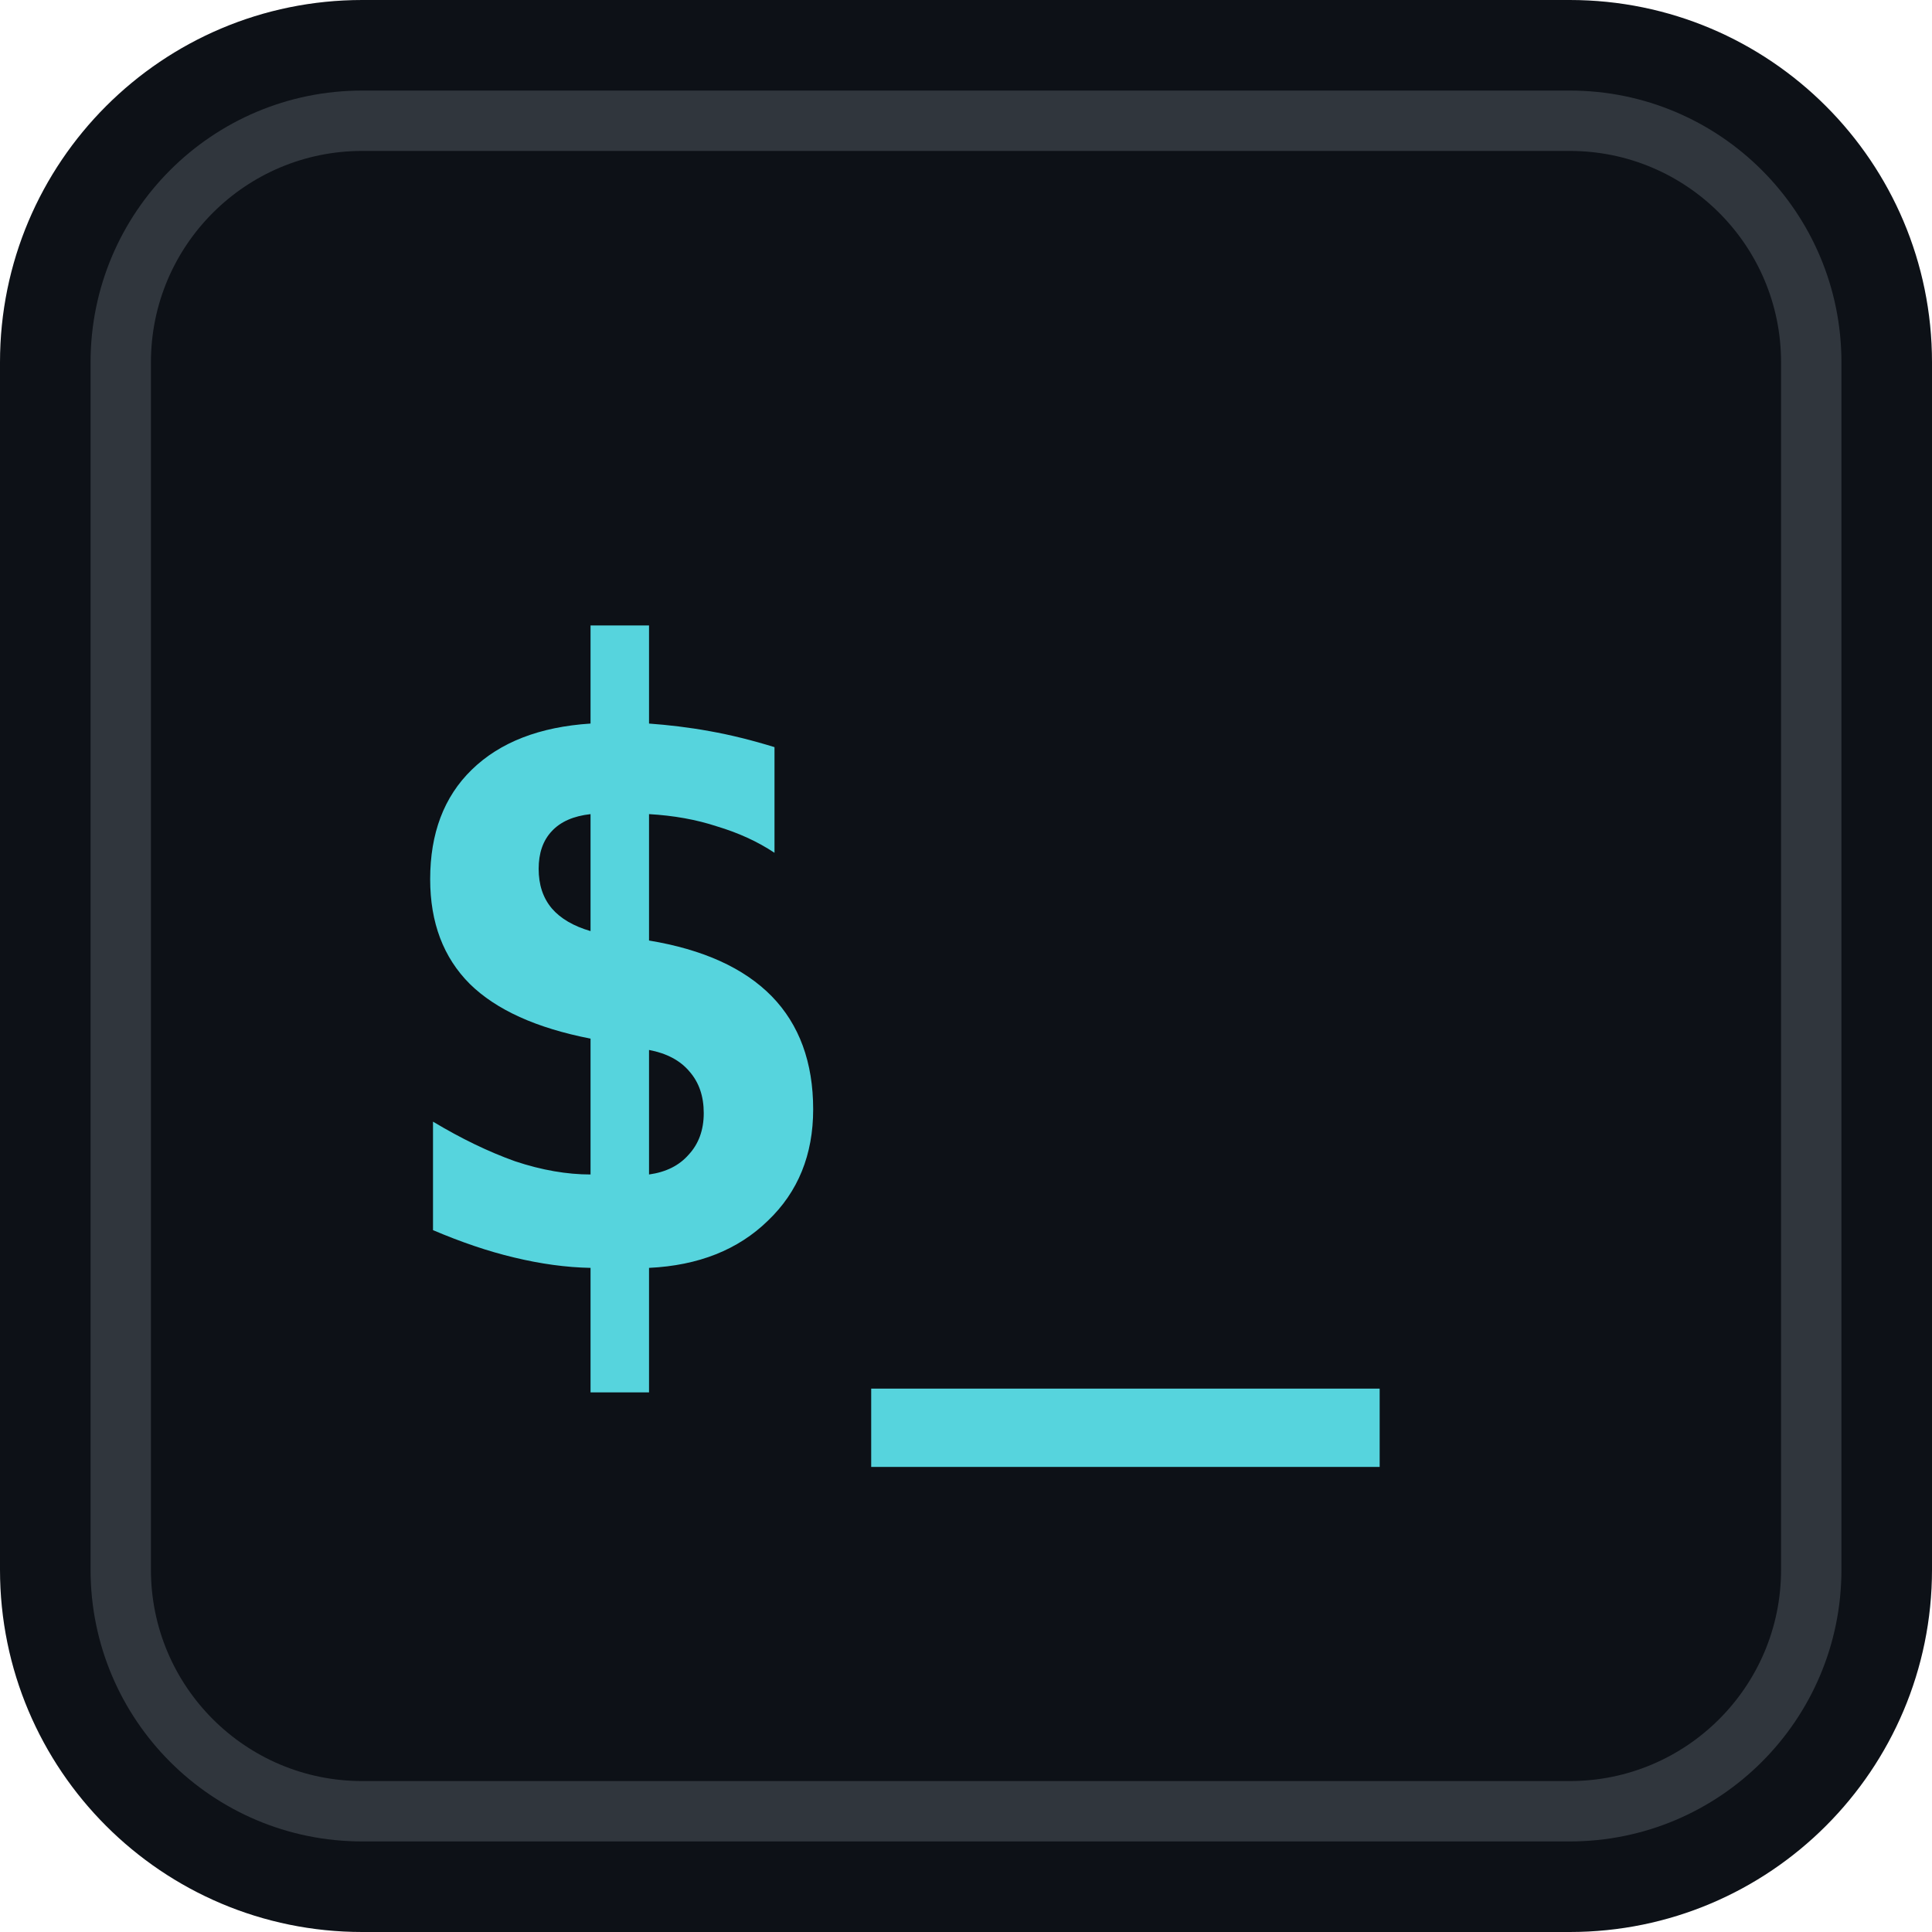
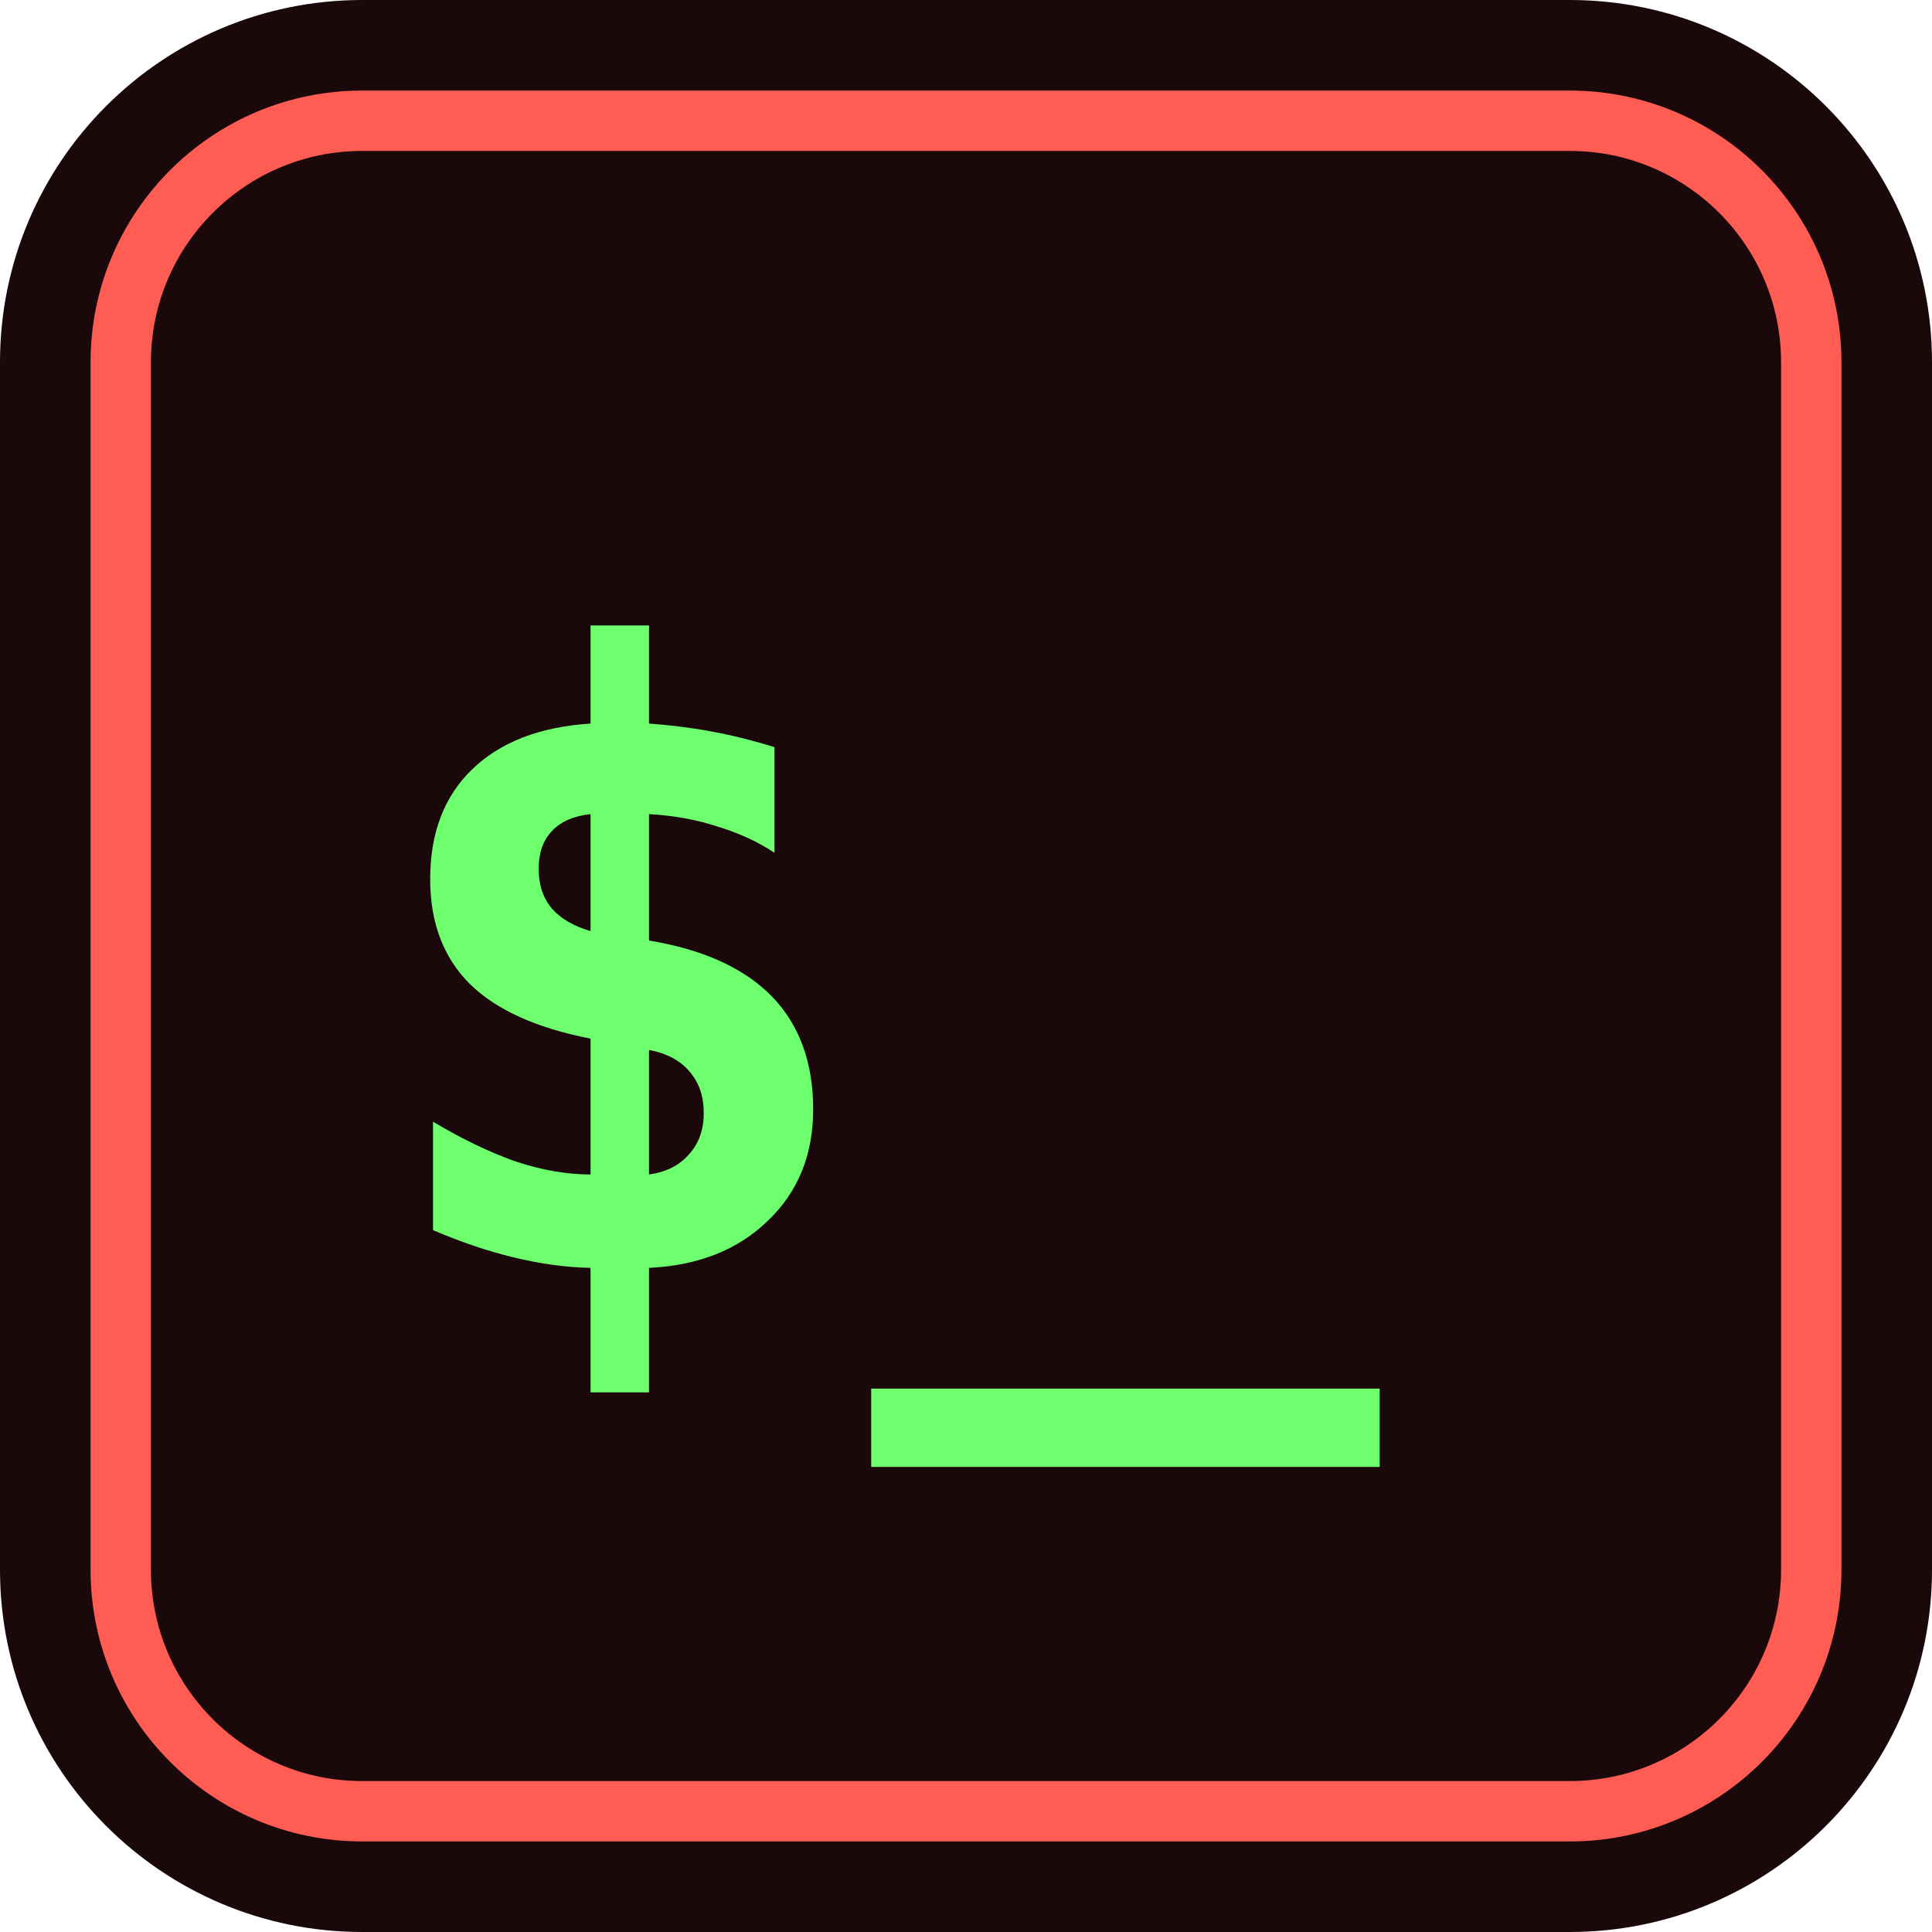
<svg xmlns="http://www.w3.org/2000/svg" viewBox="0 0 32 32">
-   <rect width="32" height="32" rx="6" fill="#0d1117" />
-   <rect x="2" y="2" width="28" height="28" rx="4" fill="none" stroke="#30363d" stroke-width="1" />
-   <text x="6" y="21" font-family="monospace" font-size="14" font-weight="bold" fill="#56d4dd">$_</text>
+   <rect width="32" height="32" rx="6" fill="#1a080a" />
+   <rect x="2" y="2" width="28" height="28" rx="4" fill="none" stroke="#ff5c54" stroke-width="1" />
+   <text x="6" y="21" font-family="monospace" font-size="14" font-weight="bold" fill="#6eff6e">$_</text>
</svg>
